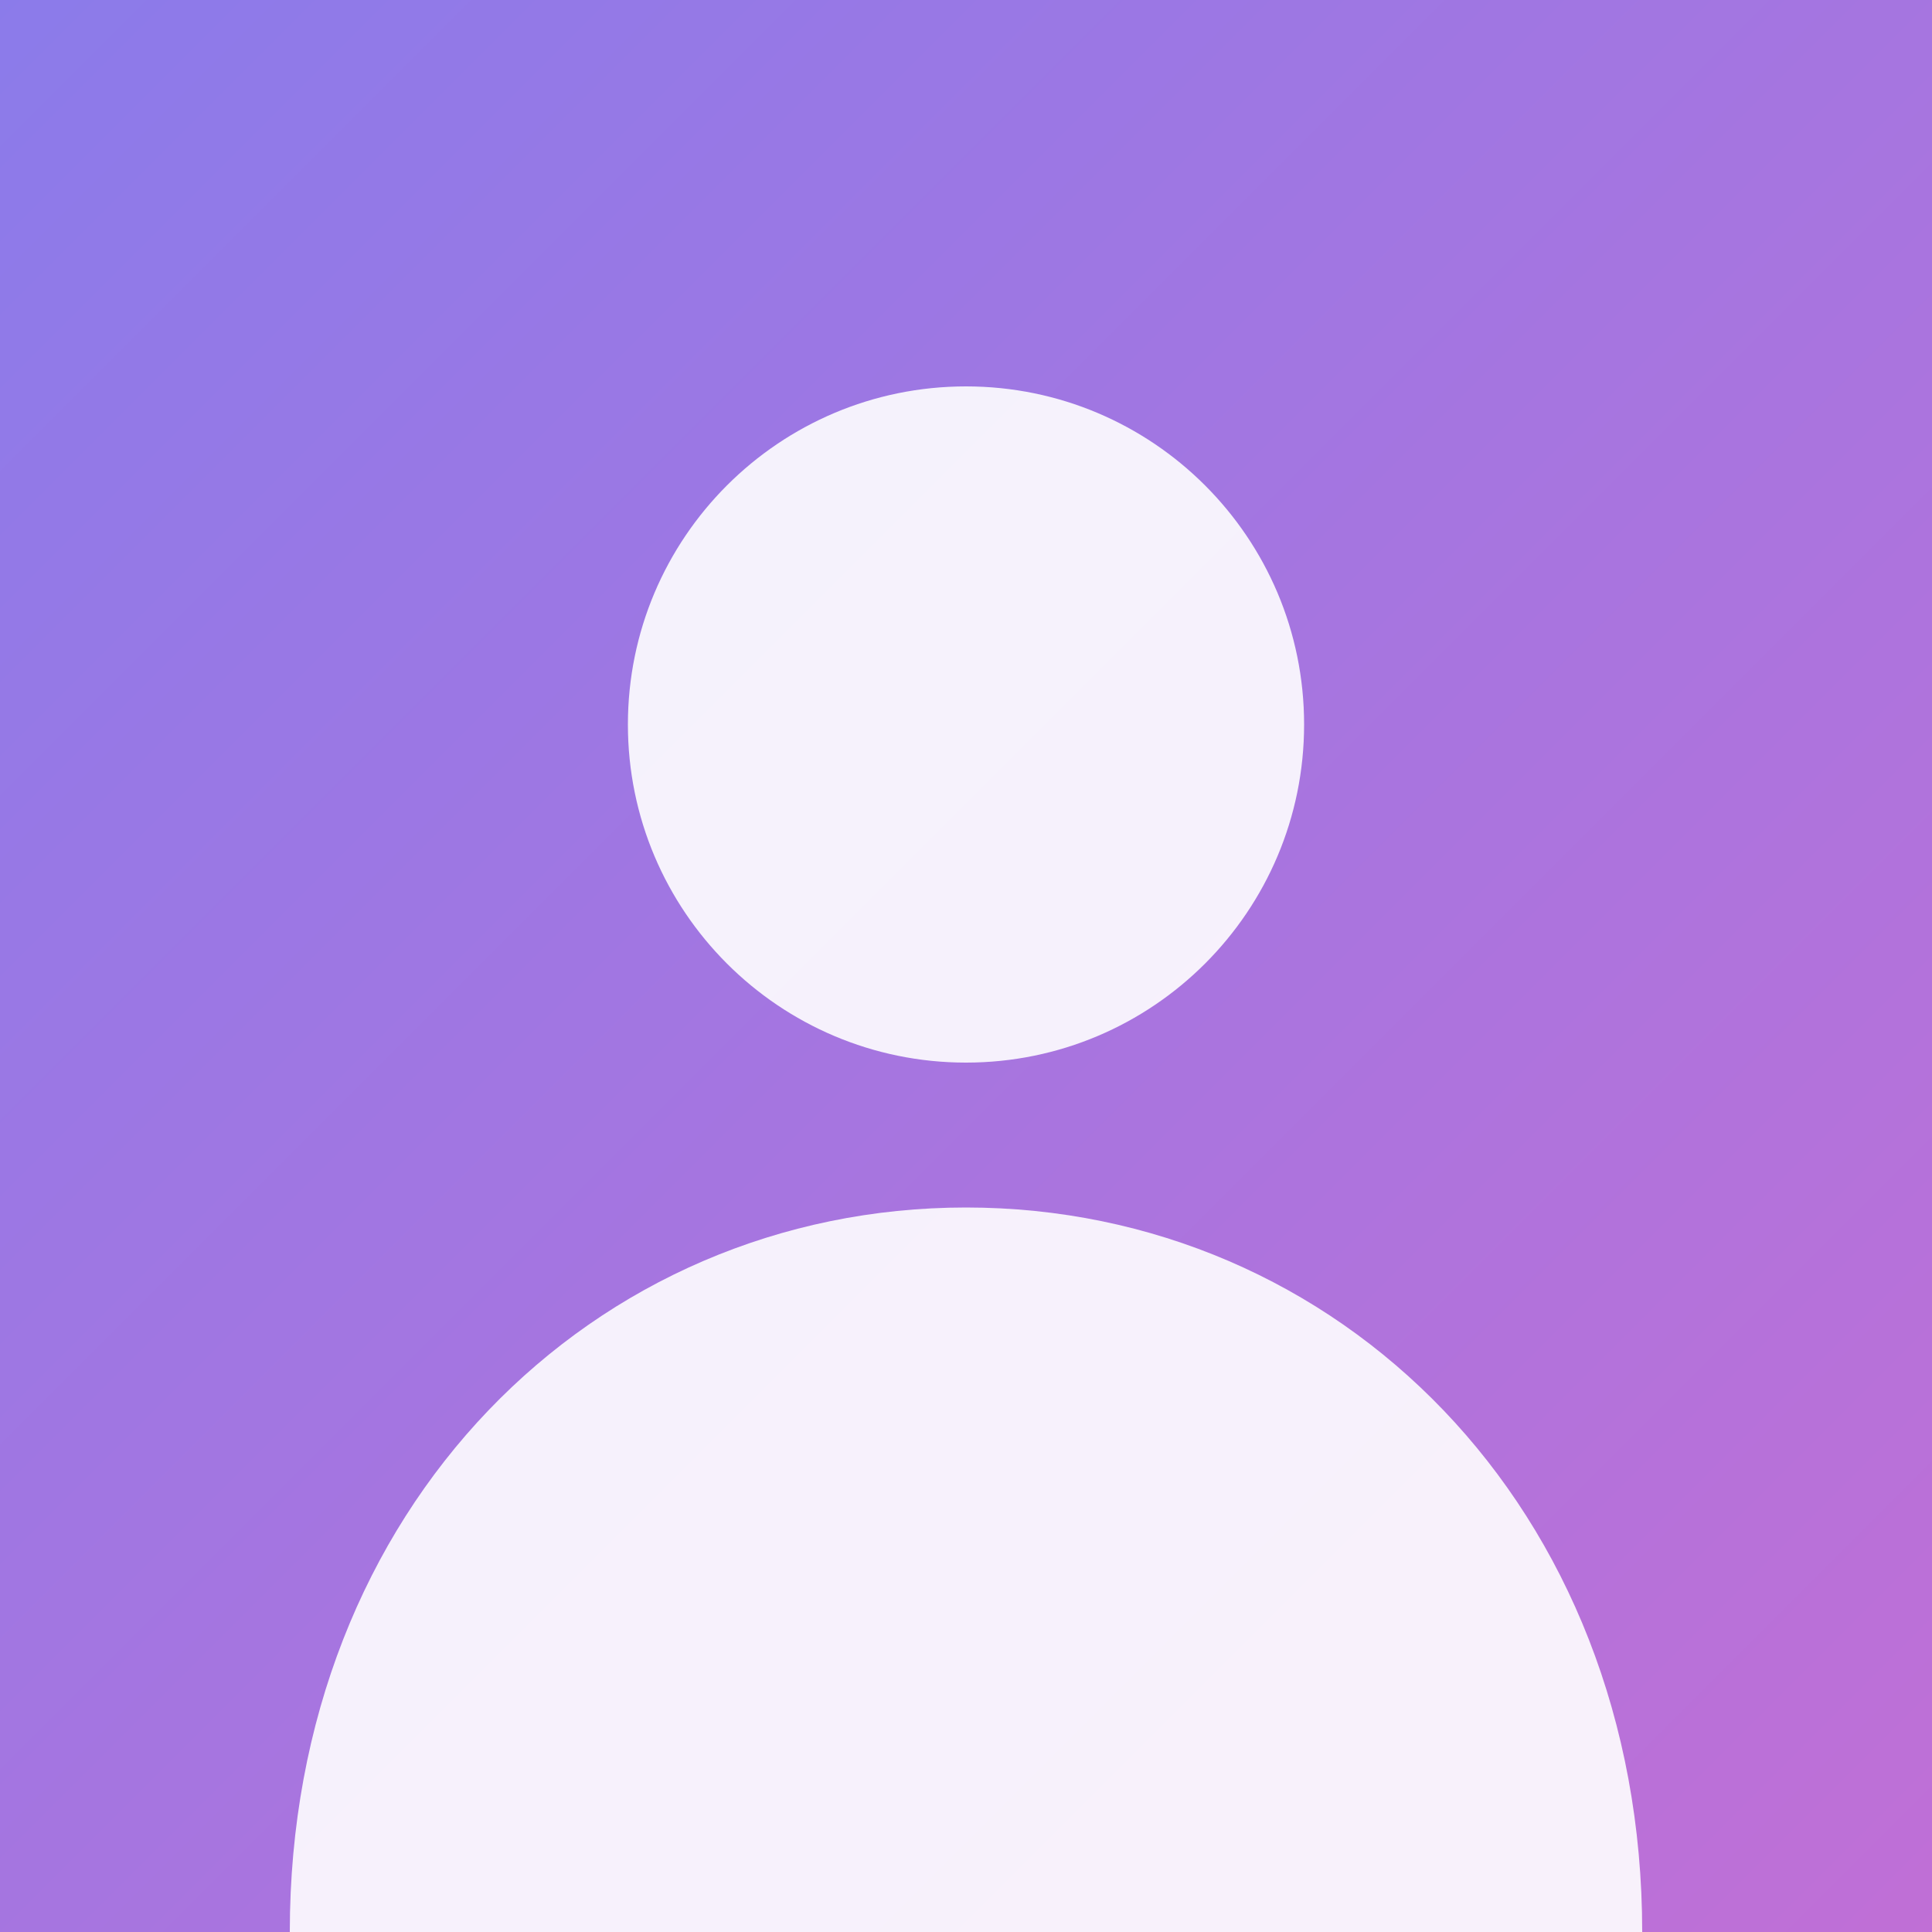
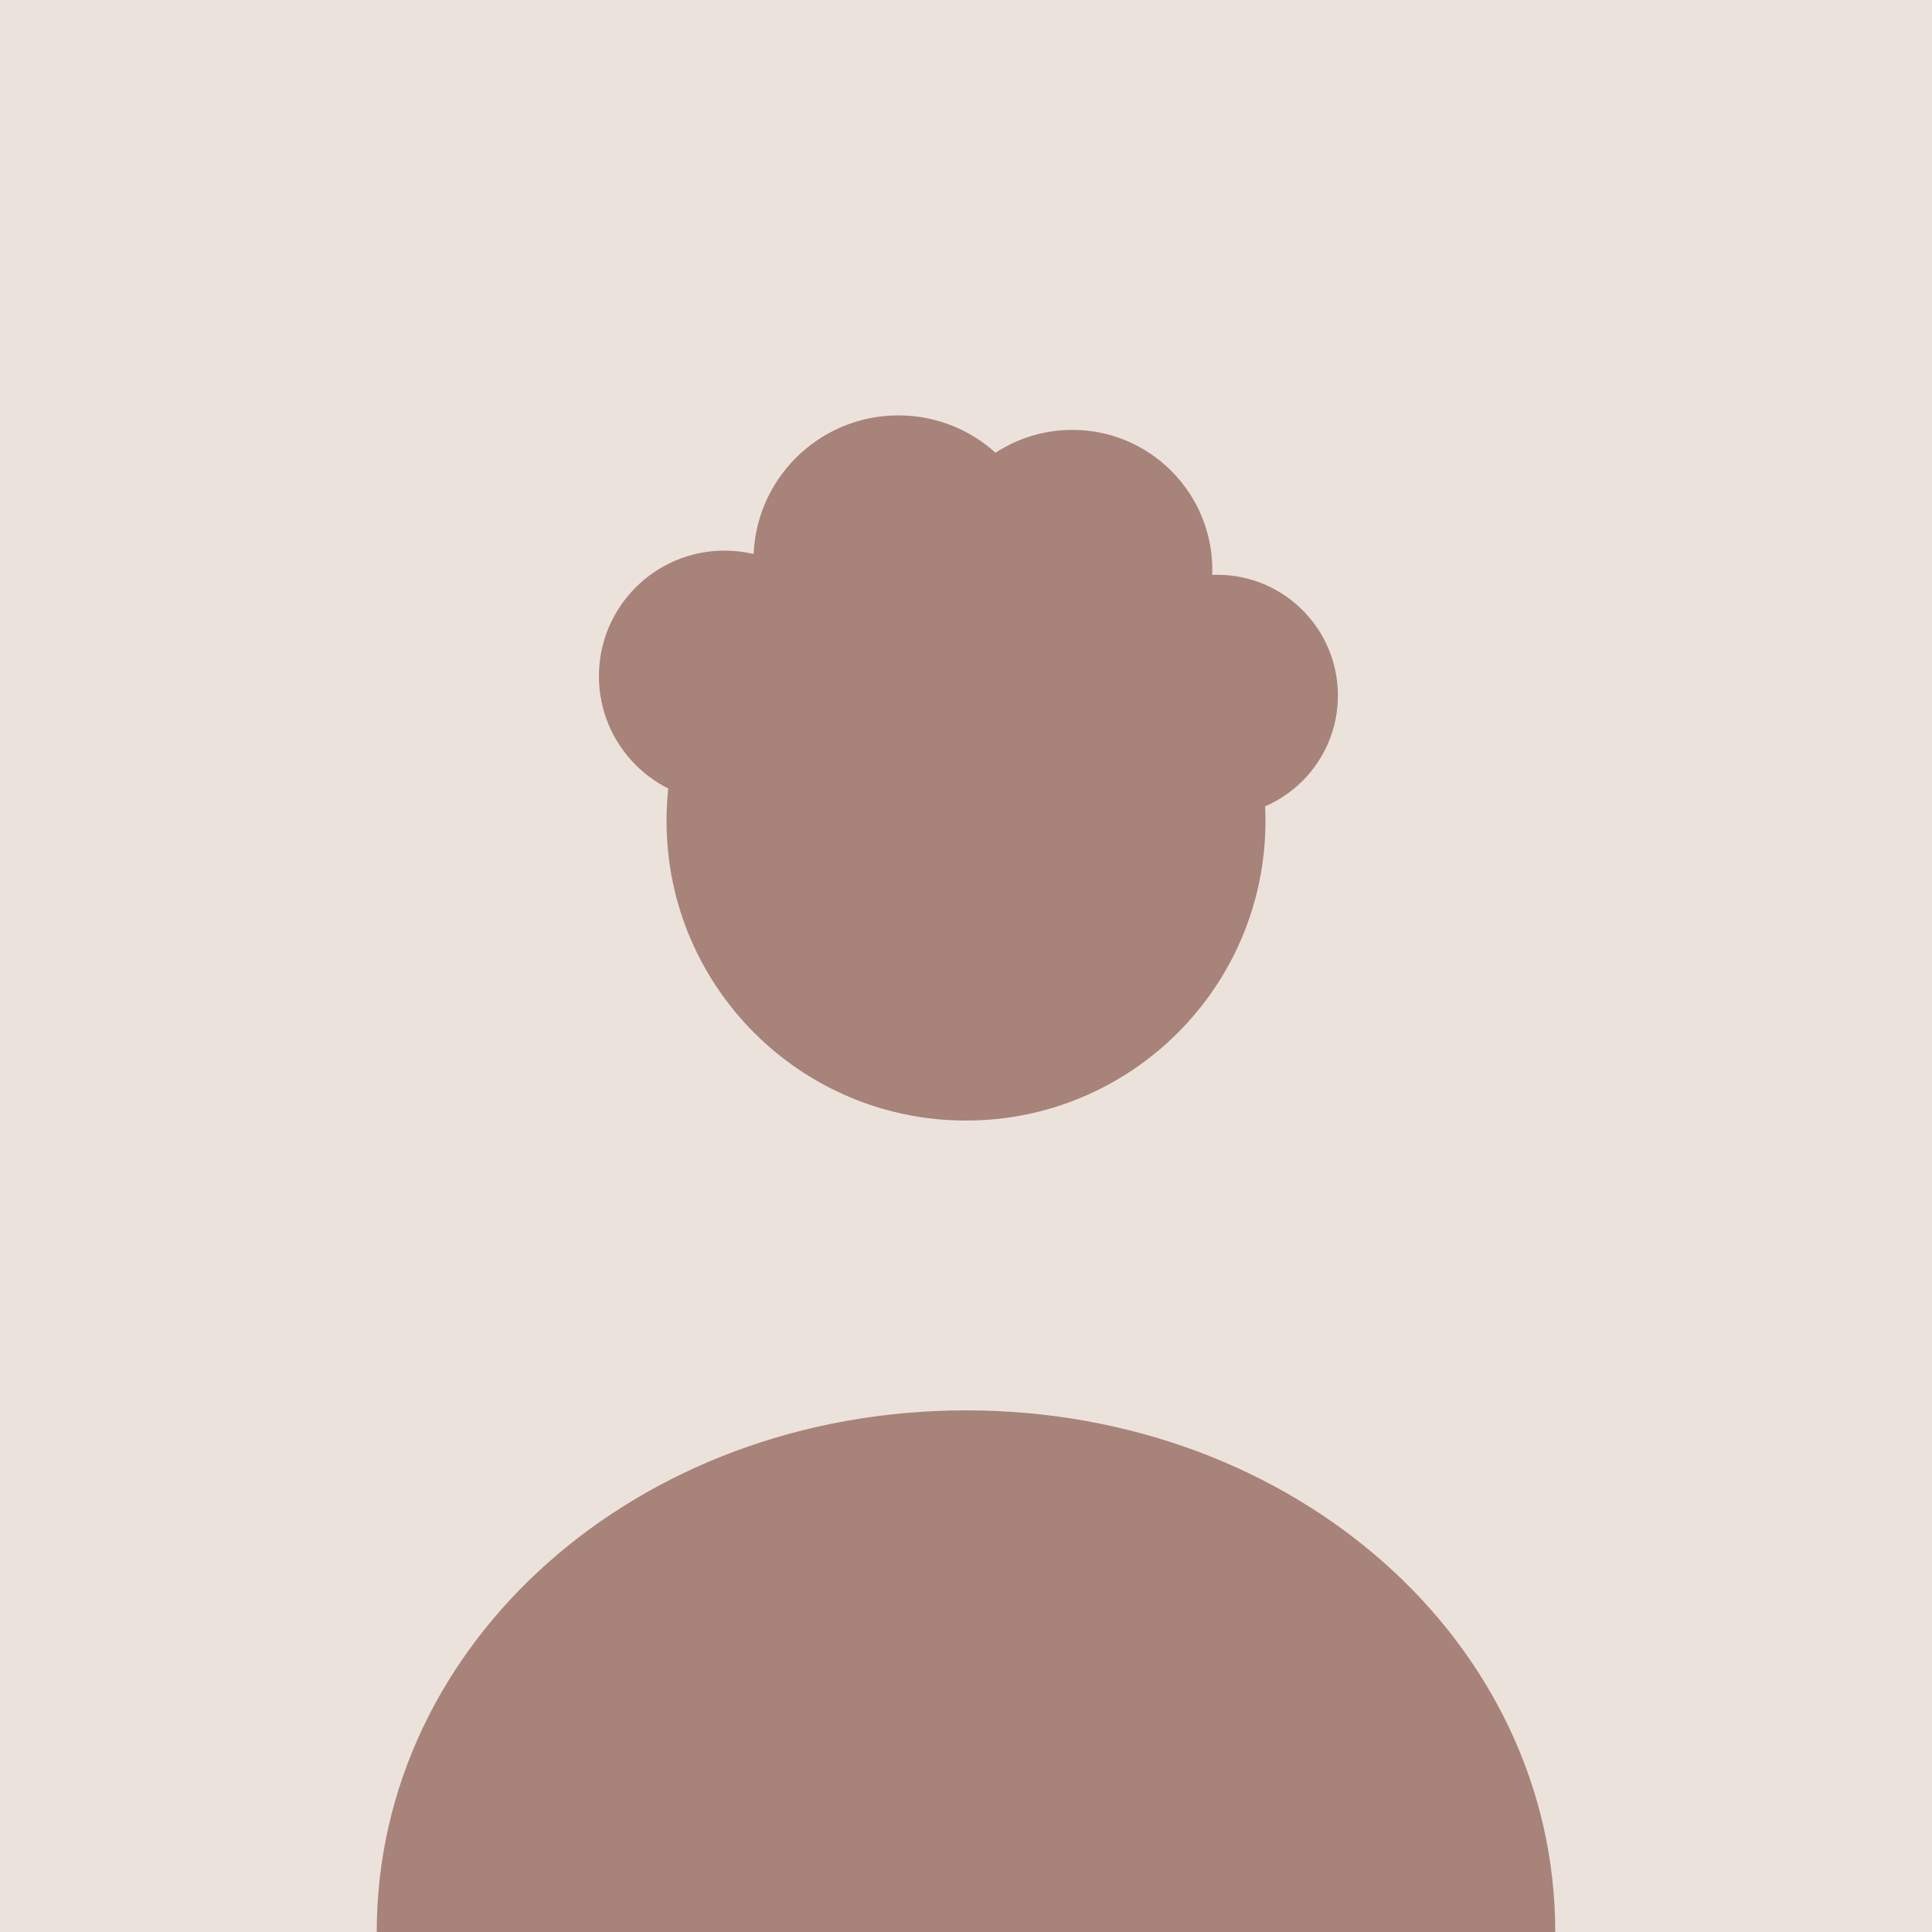
<svg xmlns="http://www.w3.org/2000/svg" width="400" height="400" viewBox="0 0 400 400" role="img" aria-label="Avatar placeholder">
  <defs>
-     <linearGradient id="g" x1="0" y1="0" x2="1" y2="1">
-       <stop offset="0" stop-color="#8b7bea" />
-       <stop offset="1" stop-color="#c06fd6" />
-     </linearGradient>
+     <clipPath id="s">
+       <circle cx="200" cy="170" r="62" />
+     </clipPath>
  </defs>
-   <rect width="400" height="400" fill="url(#g)" />
-   <circle cx="200" cy="150" r="70" fill="#ffffff" fill-opacity="0.9" />
-   <path d="M60 400c0-88 63-150 140-150s140 62 140 150z" fill="#ffffff" fill-opacity="0.9" />
+   <rect width="400" height="400" fill="#ece2dc" />
+   <g fill="#a8837a">
+     <circle cx="150" cy="140" r="26" />
+     <circle cx="186" cy="116" r="30" />
+     <circle cx="222" cy="118" r="29" />
+     <circle cx="252" cy="144" r="25" />
+     <path d="M78 400c0-60 54-108 122-108s122 48 122 108z" />
+     <circle cx="200" cy="170" r="62" />
+   </g>
</svg>
